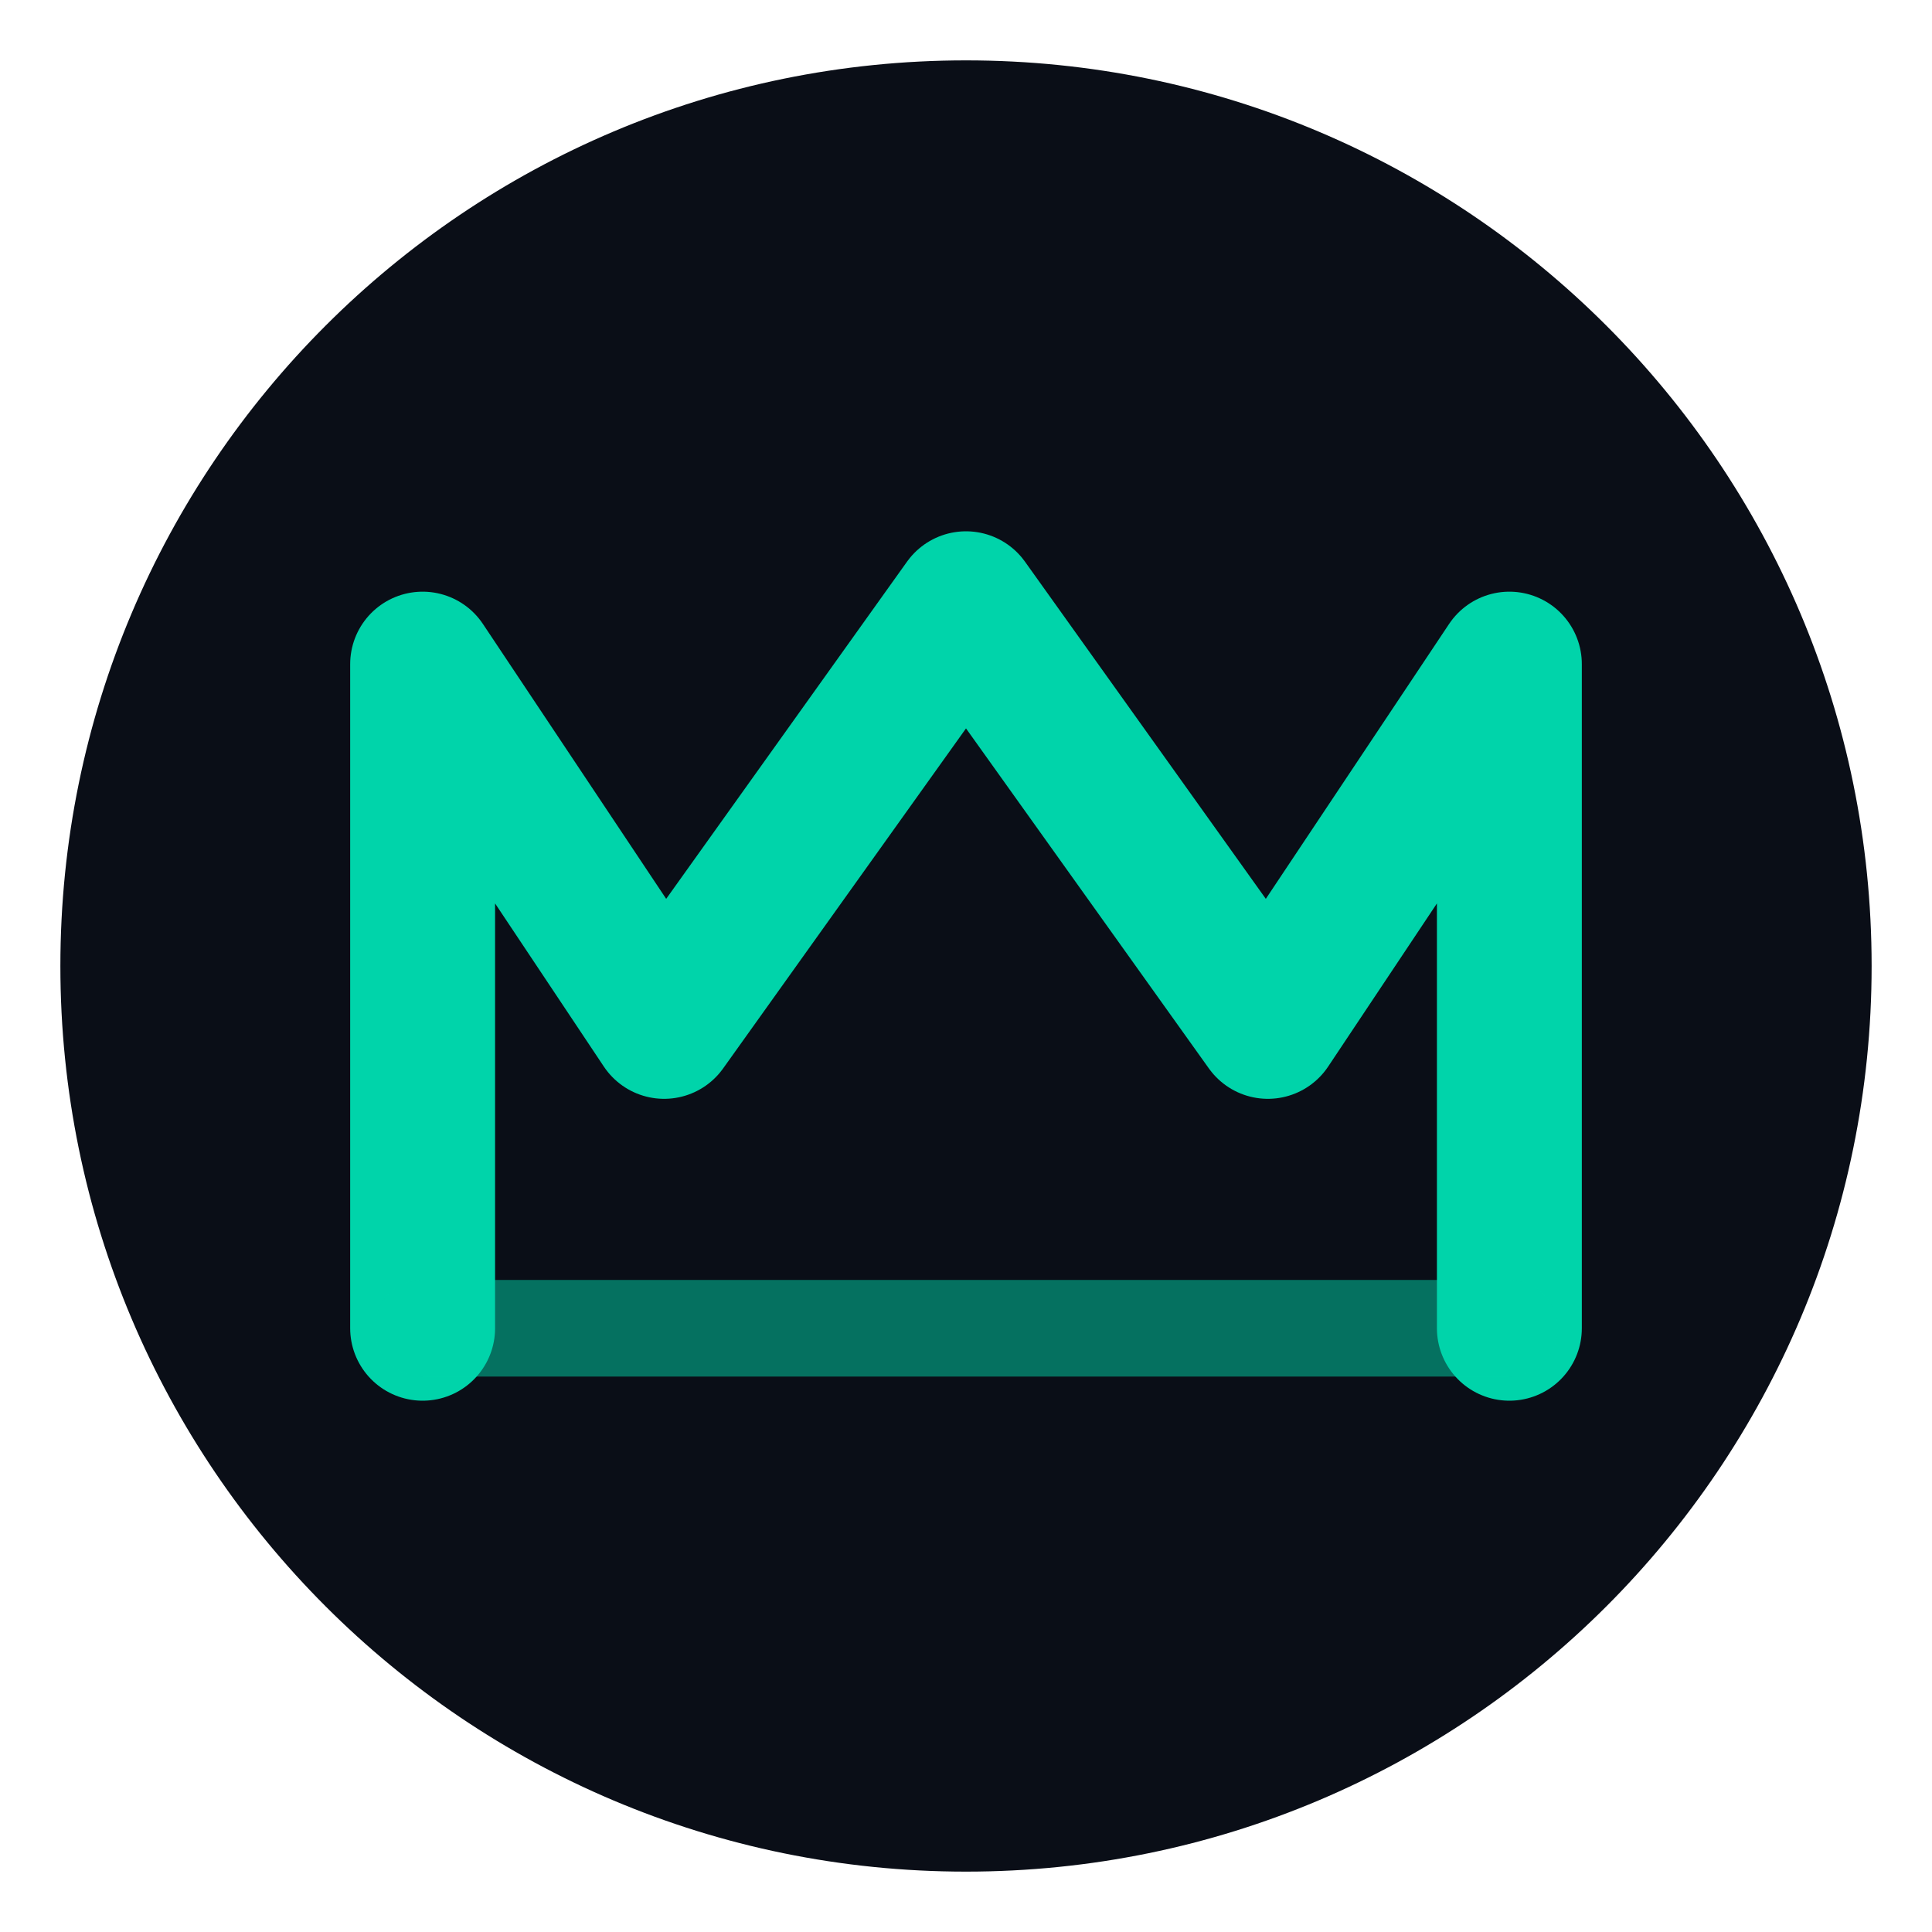
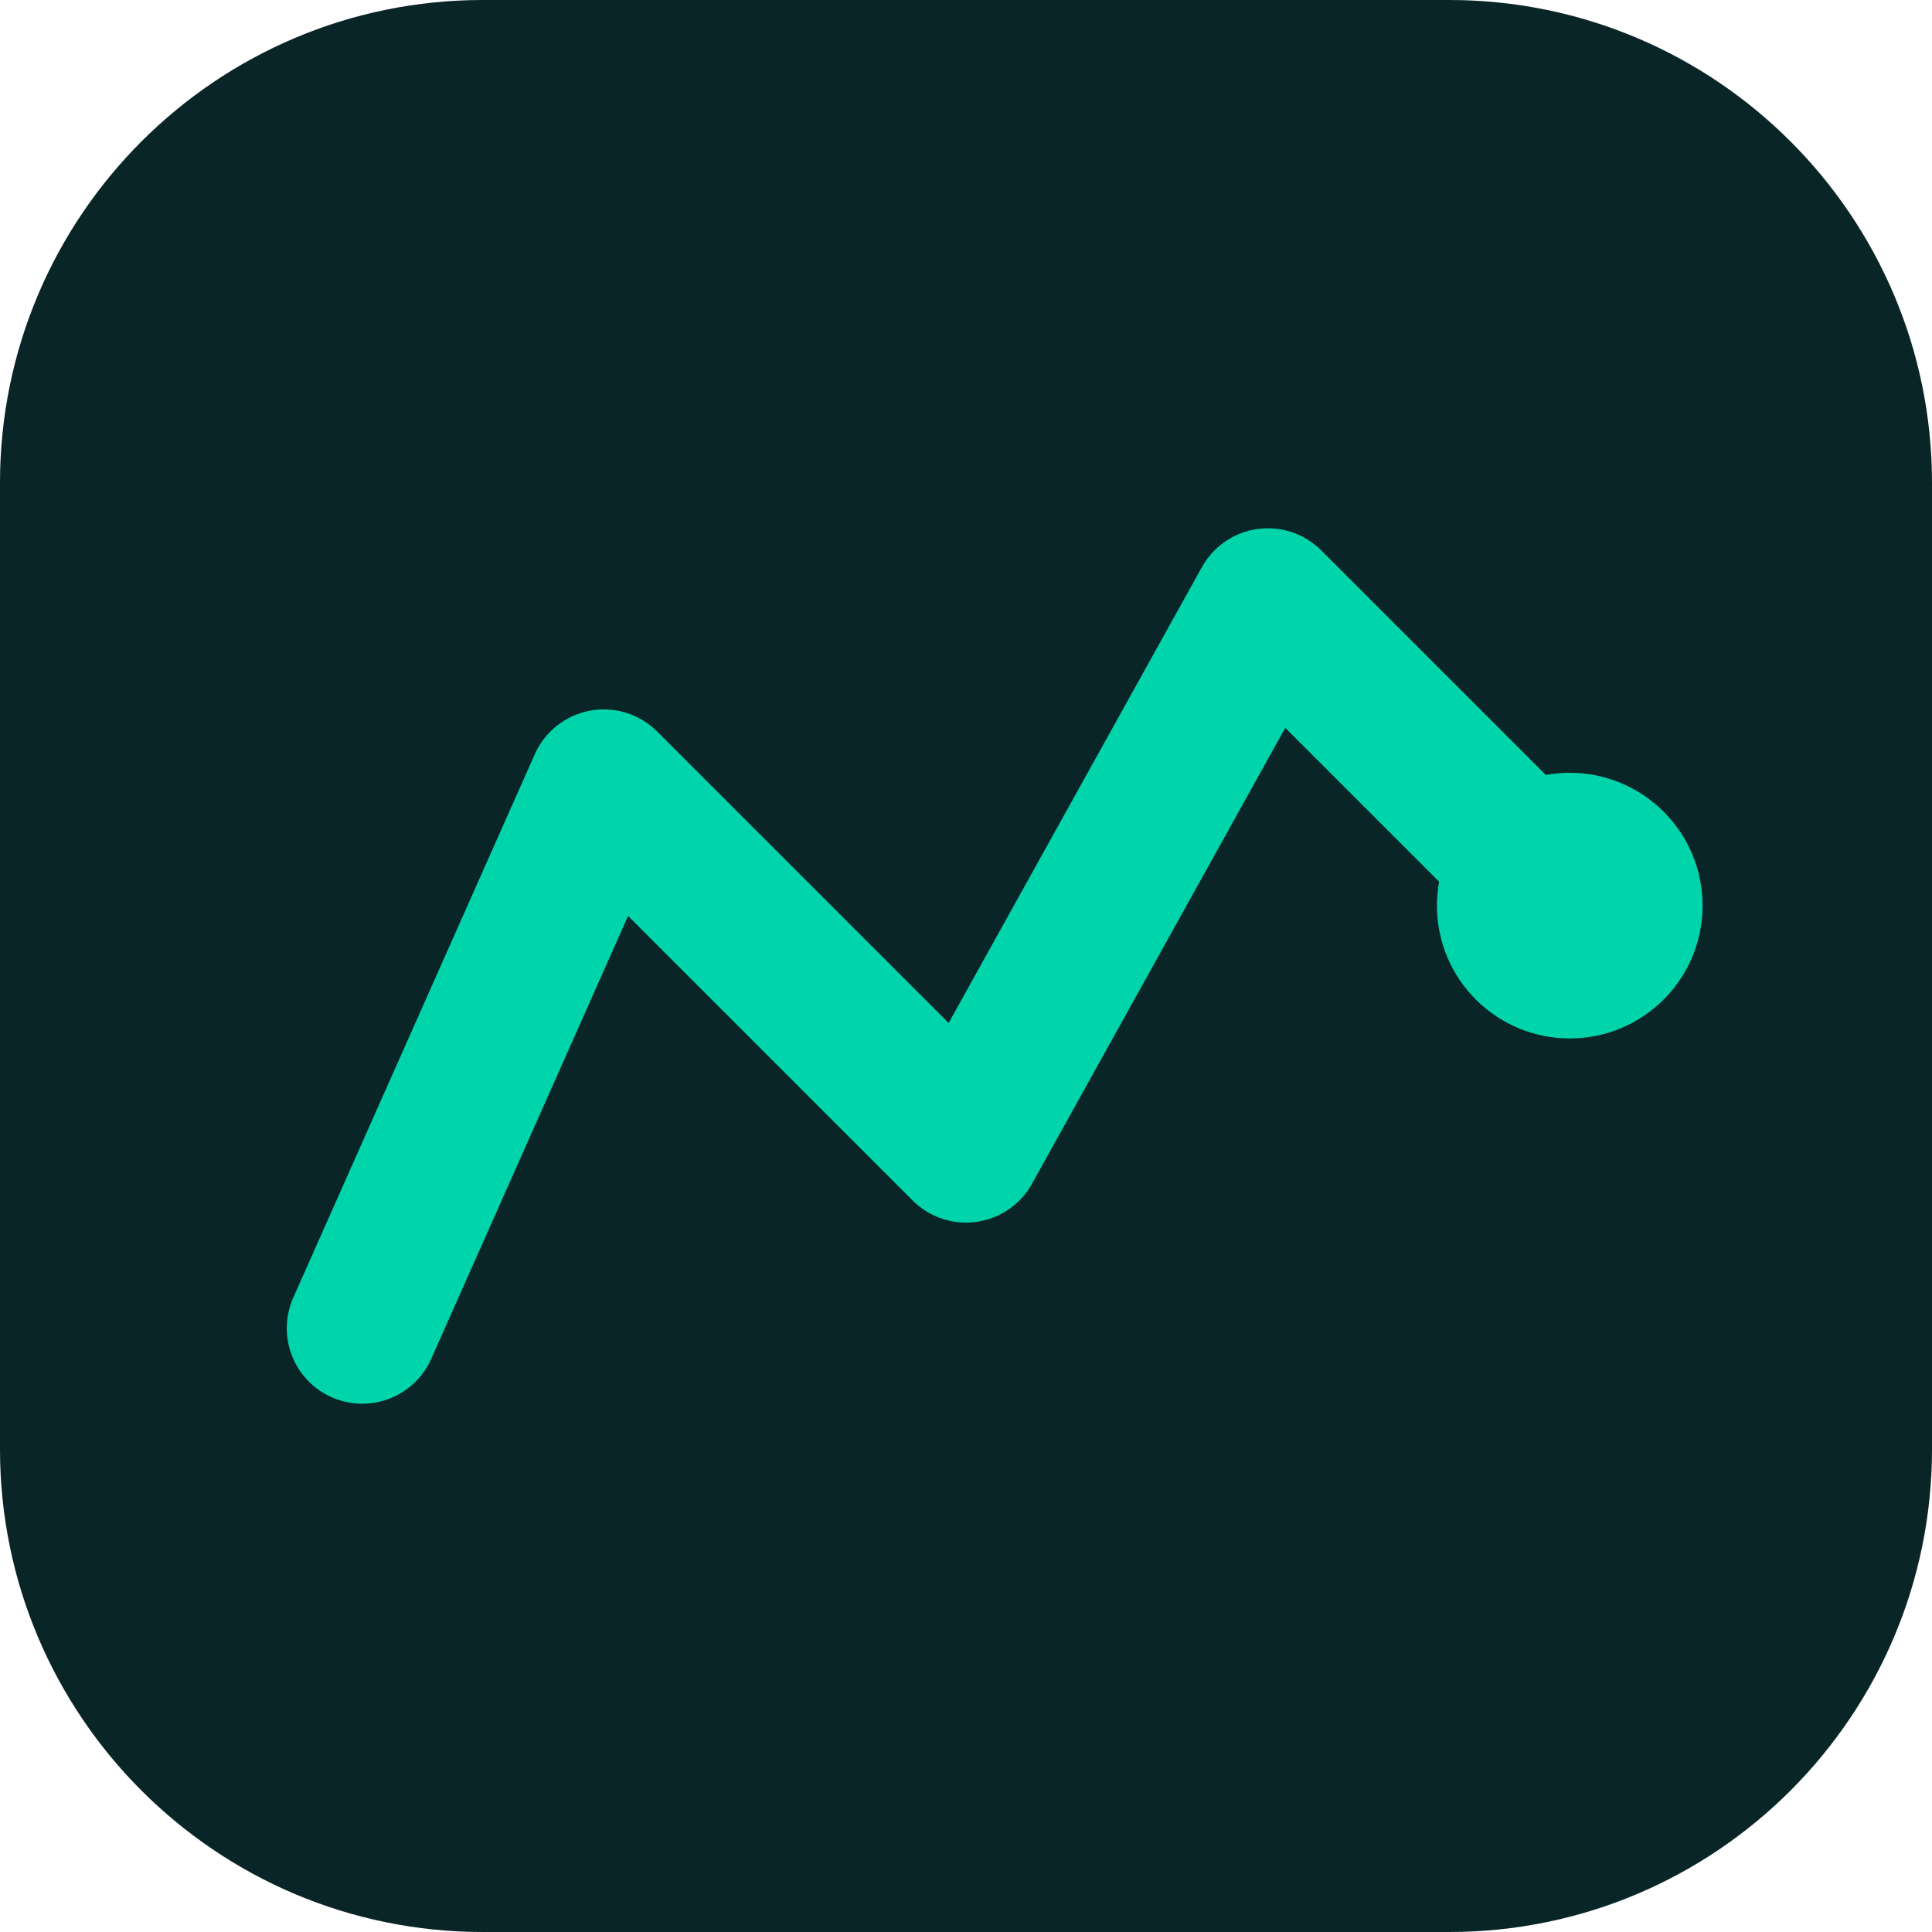
<svg xmlns="http://www.w3.org/2000/svg" viewBox="0 0 32 32" width="32" height="32">
-   <circle cx="16" cy="16" r="15" fill="#0A0E17" />
-   <path d="M7 22 L7 11 L11 17 L16 10 L21 17 L25 11 L25 22" fill="none" stroke="#00D4AA" stroke-width="2.4" stroke-linecap="round" stroke-linejoin="round" />
-   <line x1="7" y1="22" x2="25" y2="22" stroke="#00D4AA" stroke-width="1.6" stroke-linecap="round" opacity="0.5" />
+   <rect width="32" height="32" rx="8" fill="#0A0E17" />
+   <rect width="32" height="32" rx="8" fill="#00D4AA" opacity="0.12" />
+   <path d="M6 22 L10 13 L16 19 L21 10 L26 15" fill="none" stroke="#00D4AA" stroke-width="2.5" stroke-linecap="round" stroke-linejoin="round" />
+   <circle cx="26" cy="15" r="2.2" fill="#00D4AA" />
</svg>
